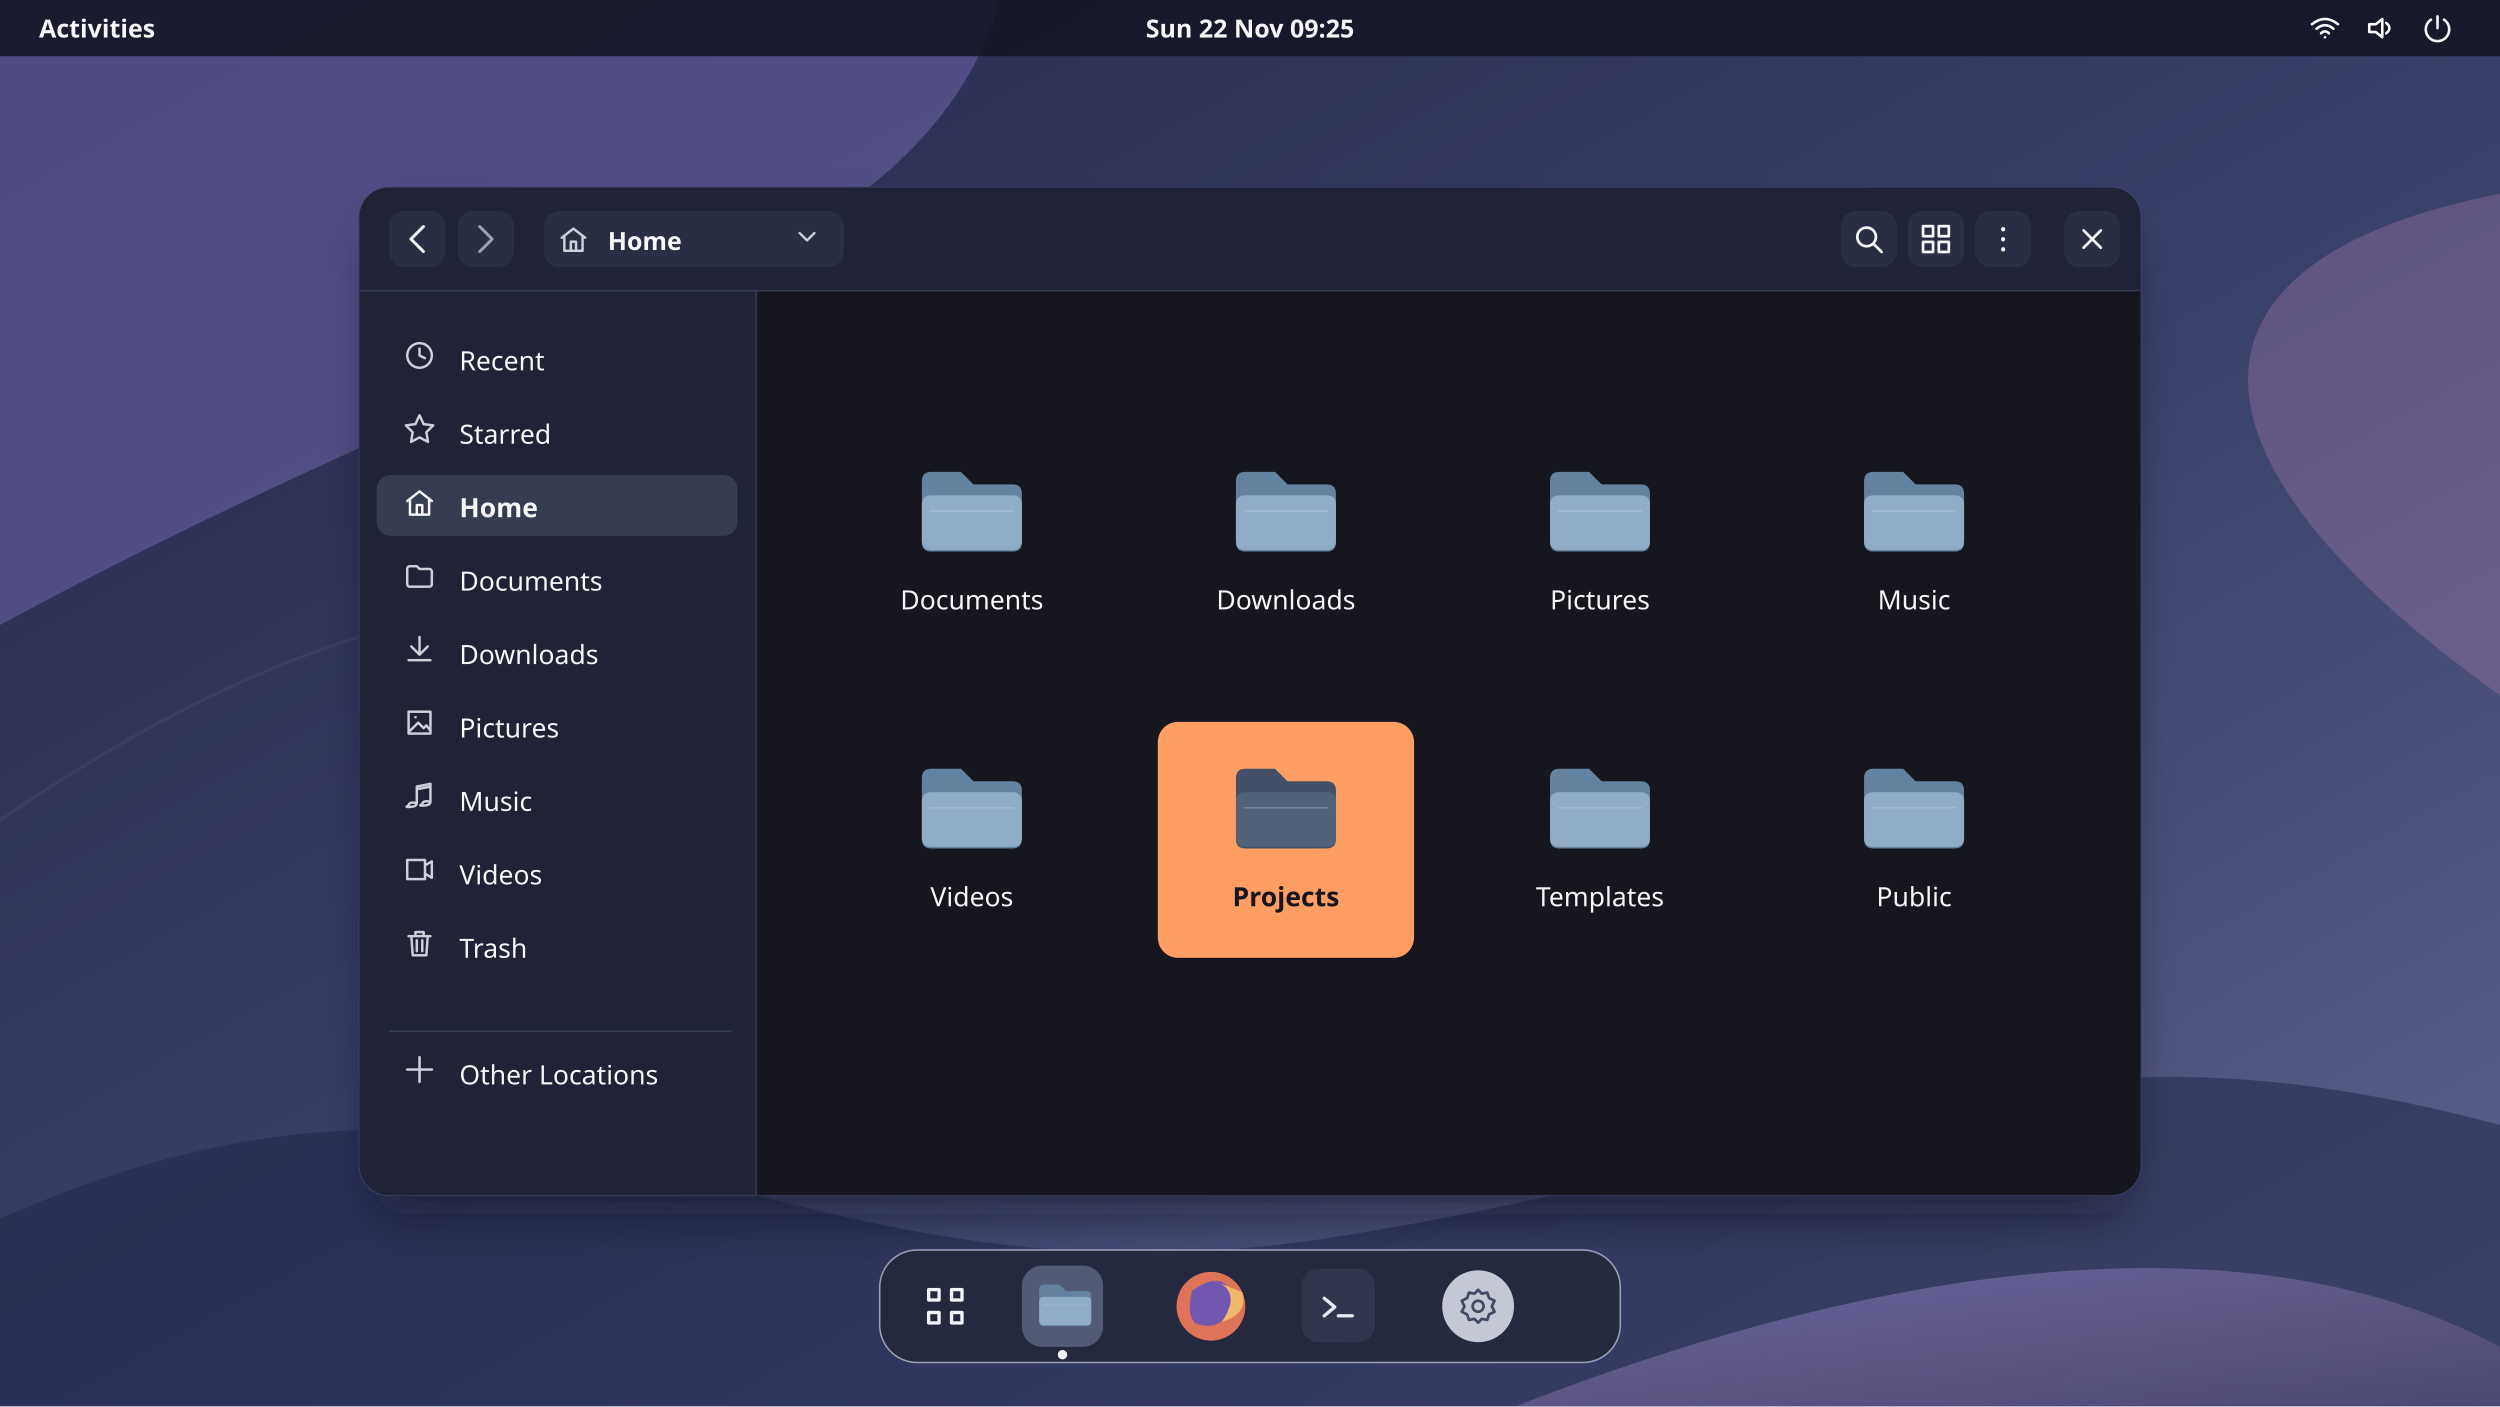
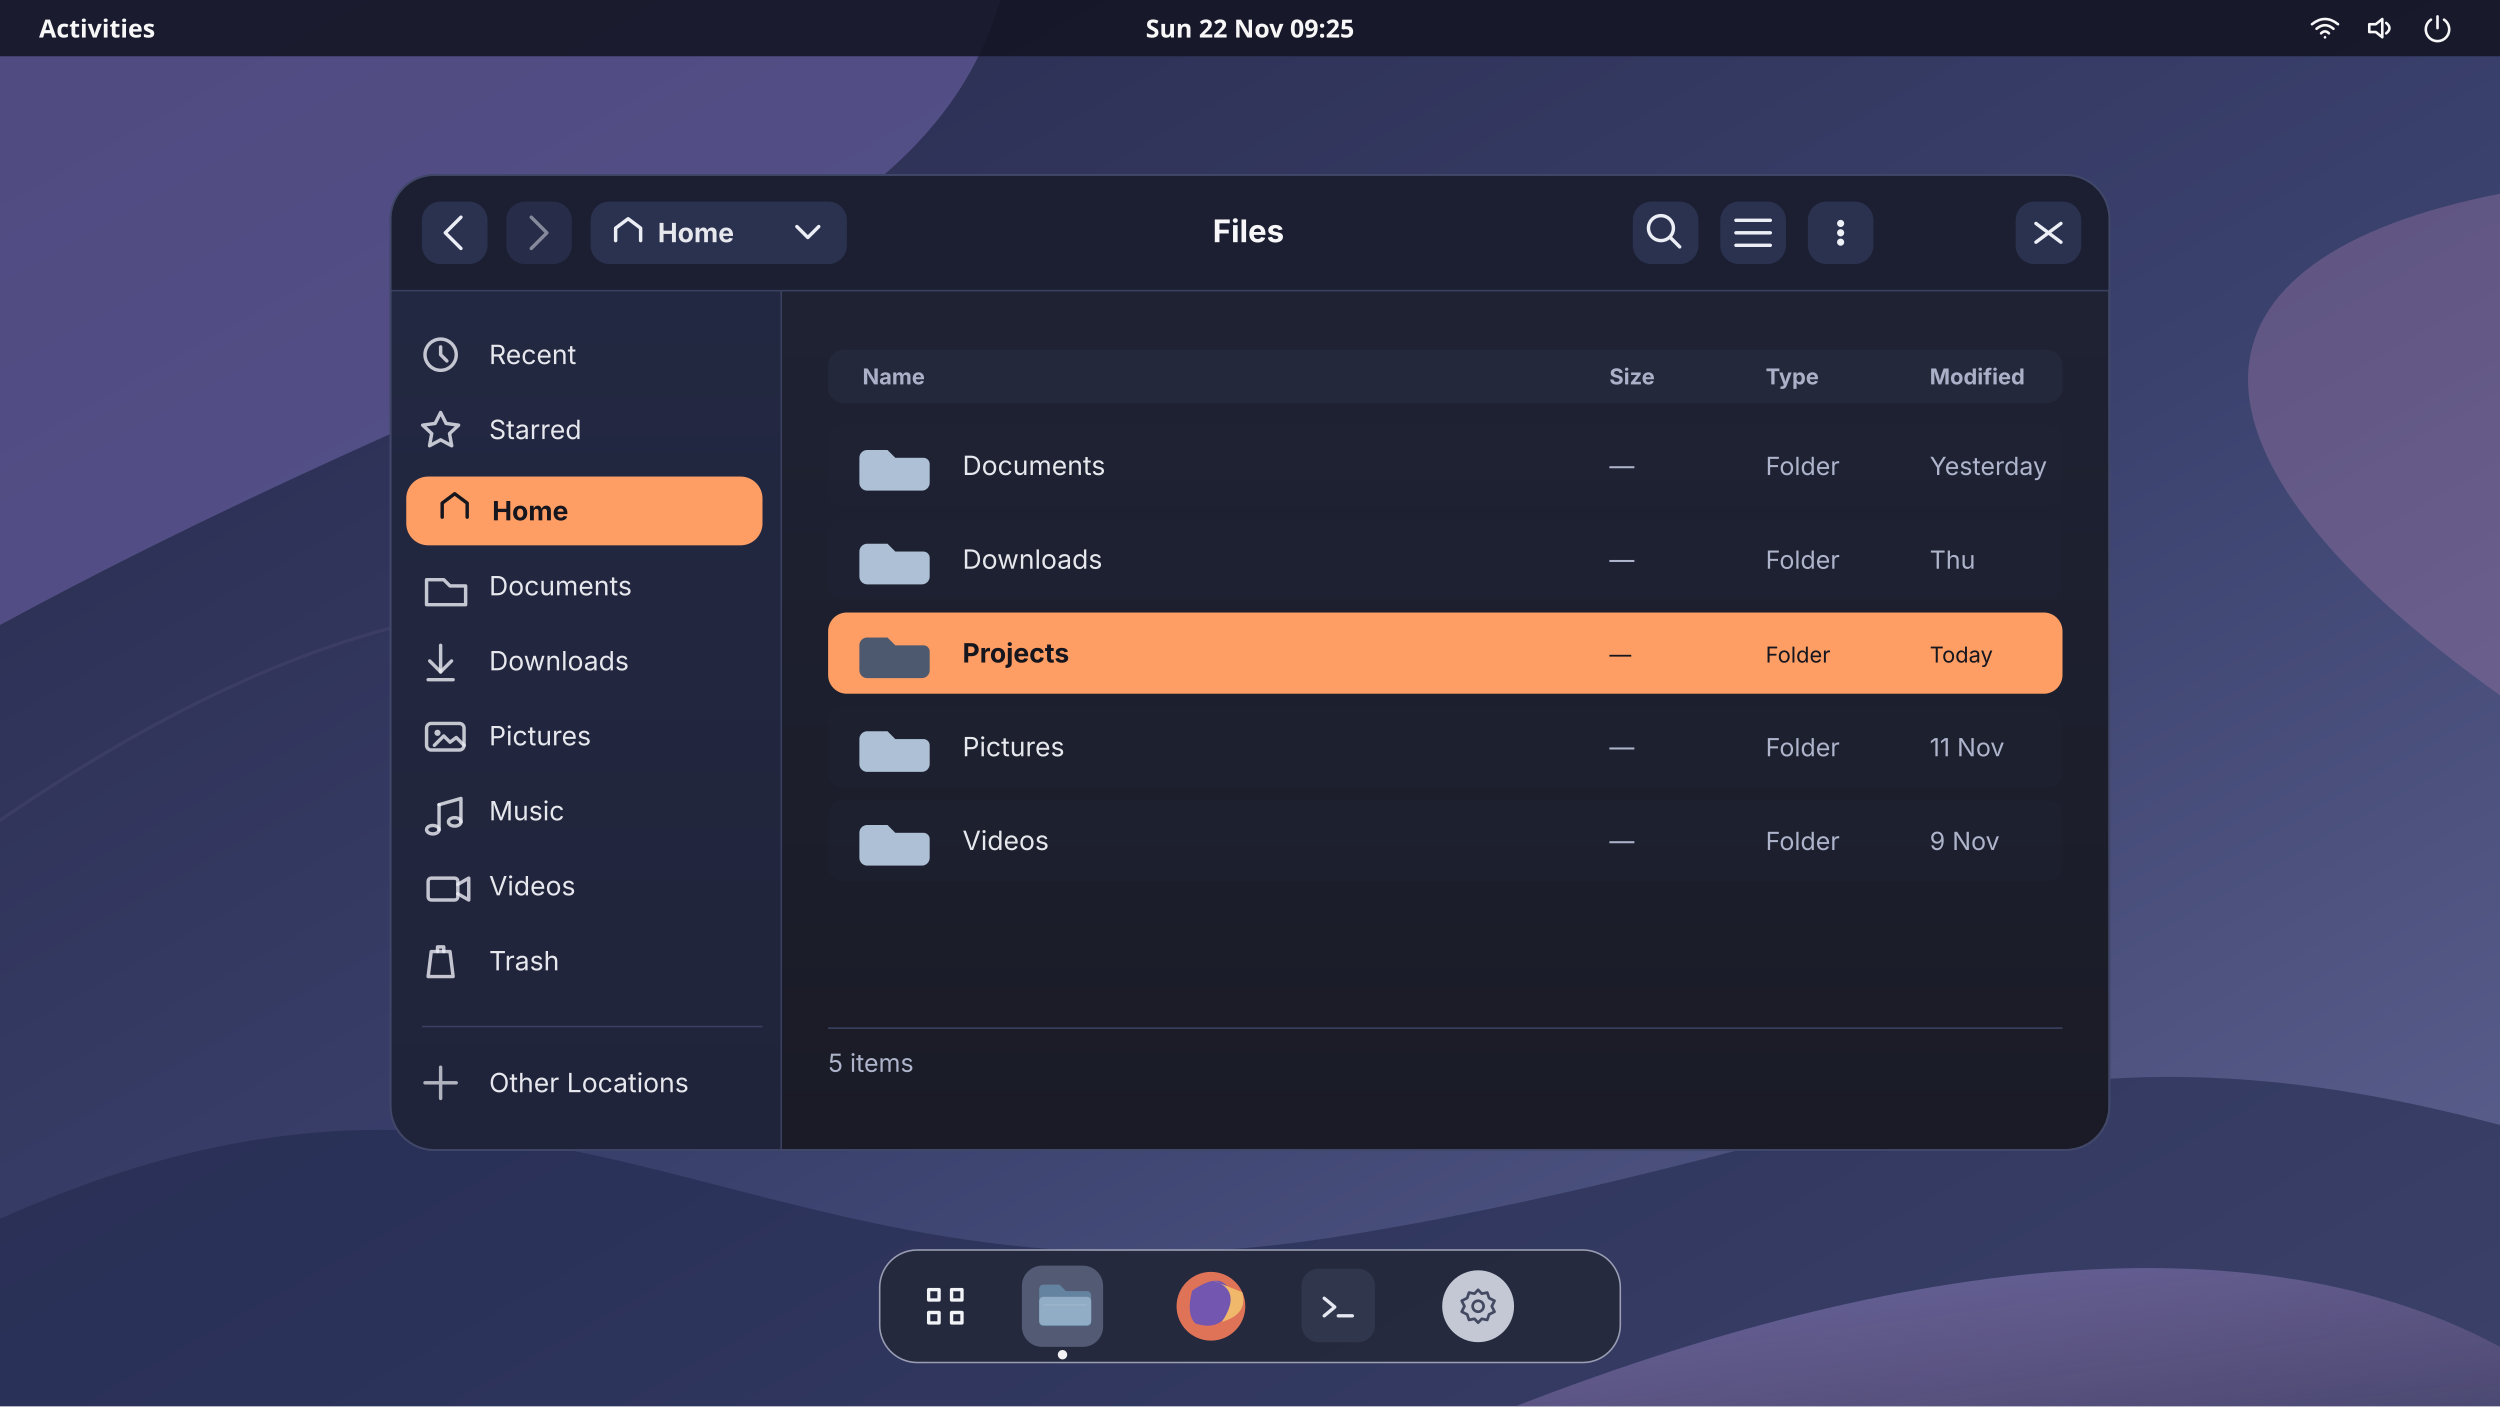
- <svg xmlns="http://www.w3.org/2000/svg" width="1600" height="900" viewBox="0 0 1600 900" role="img" aria-labelledby="title description">
-   <defs>
-     <linearGradient id="wall" x1="0" y1="0" x2="1" y2="1">
-       <stop offset="0" stop-color="#272849" />
-       <stop offset="0.56" stop-color="#3a416d" />
-       <stop offset="1" stop-color="#606391" />
-     </linearGradient>
-     <linearGradient id="sweep" x1="0" y1="0" x2="1" y2="1">
-       <stop offset="0" stop-color="#7774b6" stop-opacity="0.8" />
-       <stop offset="1" stop-color="#aa80b2" stop-opacity="0.15" />
-     </linearGradient>
-     <filter id="shadowBlur" x="-15%" y="-15%" width="130%" height="140%">
-       <feGaussianBlur stdDeviation="16" />
+ <svg xmlns="http://www.w3.org/2000/svg" width="1600" height="900" viewBox="0 0 1600 900" role="img" aria-labelledby="title description" version="1.1" id="svg72">
+   <defs id="defs5">
+     <linearGradient id="wall" x1="0" y1="0" x2="1200" y2="1200" gradientTransform="scale(1.333333,0.75)" gradientUnits="userSpaceOnUse">
+       <stop offset="0" stop-color="#272849" id="stop1" />
+       <stop offset="0.56" stop-color="#3a416d" id="stop2" />
+       <stop offset="1" stop-color="#606391" id="stop3" />
+     </linearGradient>
+     <linearGradient id="sweep" x1="363.432" y1="2166.053" x2="599.476" y2="2402.097" gradientTransform="scale(2.668997,0.3746726)" gradientUnits="userSpaceOnUse">
+       <stop offset="0" stop-color="#7774b6" stop-opacity="0.8" id="stop4" />
+       <stop offset="1" stop-color="#aa80b2" stop-opacity="0.15" id="stop5" />
+     </linearGradient>
+     <filter id="shadowBlur" x="-0.034" y="-0.061" width="1.068" height="1.121">
+       <feGaussianBlur stdDeviation="16" id="feGaussianBlur5" />
    </filter>
    <clipPath id="appClip">
-       <rect x="230" y="120" width="1140" height="645" rx="19" />
+       <rect x="230" y="120" width="1140" height="645" rx="19" id="rect5" />
+     </clipPath>
+     <linearGradient id="windowBg" x1="187.92" y1="147.846" x2="187.92" y2="977.587" gradientTransform="scale(1.327161,0.7534881)" gradientUnits="userSpaceOnUse">
+       <stop offset="0%" stop-color="#1f2335" id="stop8" />
+       <stop offset="100%" stop-color="#1a1b26" id="stop9" />
+     </linearGradient>
+     <linearGradient id="sidebarBg" x1="370.81" y1="125.401" x2="370.81" y2="496.211" gradientTransform="scale(0.6741999,1.48324)" gradientUnits="userSpaceOnUse">
+       <stop offset="0%" stop-color="#232842" id="stop10" />
+       <stop offset="100%" stop-color="#20243a" id="stop11" />
+     </linearGradient>
+     <clipPath id="files-window-clip">
+       <rect x="250" y="112" width="1100" height="624" rx="28" id="rect11" />
    </clipPath>
  </defs>
-   <g font-family="Cantarell, 'Noto Sans', sans-serif">
-     <rect x="0" y="0" width="1600" height="900" rx="0" fill="url(#wall)" />
-     <path d="M0 0 H640 C590 175 354 208 0 400 Z" fill="#655e9e" opacity="0.65" />
-     <path d="M1600 124 C1390 165 1380 288 1600 445 Z" fill="#9a76a6" opacity="0.4" />
-     <path d="M0 780 C360 620 480 855 865 790 C1200 735 1300 640 1600 720 V900 H0 Z" fill="#20284b" opacity="0.58" />
-     <path d="M970 900 C1240 795 1458 785 1600 862 V900 Z" fill="url(#sweep)" opacity="0.9" />
-     <path d="M0 525 C175 405 326 361 480 397" fill="none" stroke="#d9b4d2" stroke-width="2" stroke-linecap="round" stroke-linejoin="round" opacity="0.07" />
-     <rect x="0" y="0" width="1600" height="36" rx="0" fill="#131423" opacity="0.88" />
-     <text x="25" y="24" font-size="16" font-weight="600" fill="#f7f7f8">Activities</text>
-     <text x="800" y="24" font-size="16" font-weight="600" text-anchor="middle" fill="#f7f7f8">Sun 22 Nov  09:25</text>
-     <g transform="translate(1478,8) scale(0.83333)" fill="none" stroke="#f7f7f8" stroke-width="2" stroke-linecap="round" stroke-linejoin="round">
-       <path d="M2 9 Q12 1 22 9 M5.5 12.5 Q12 7 18.5 12.5 M9 16 Q12 13 15 16 M12 19 L12 19.1" />
-     </g>
-     <g transform="translate(1513,8) scale(0.83333)" fill="none" stroke="#f7f7f8" stroke-width="2" stroke-linecap="round" stroke-linejoin="round">
-       <path d="M4 9 H9 L14 5 V19 L9 15 H4 Z M17 8 Q22 12 17 16" />
-     </g>
-     <g transform="translate(1550,8) scale(0.83333)" fill="none" stroke="#f7f7f8" stroke-width="2" stroke-linecap="round" stroke-linejoin="round">
-       <path d="M12 3 V12 M7 5.5 A9 9 0 1 0 17 5.5" />
-     </g>
-     <rect x="239" y="143" width="1122" height="634" rx="21" fill="#070810" opacity="0.49" filter="url(#shadowBlur)" />
-     <rect x="230" y="120" width="1140" height="645" rx="19" fill="#16161e" stroke="#414868" stroke-width="1" />
-     <g clip-path="url(#appClip)">
-       <rect x="230" y="120" width="1140" height="66" rx="0" fill="#1f2335" />
-       <rect x="230" y="186" width="254" height="579" rx="0" fill="#1f2335" />
-       <rect x="484" y="186" width="886" height="579" rx="0" fill="#16161e" />
-       <path d="M230 186 L1370 186" fill="none" stroke="#343a52" stroke-width="1" opacity="1" />
-       <path d="M484 186 L484 765" fill="none" stroke="#343a52" stroke-width="1" opacity="1" />
-       <rect x="249" y="135" width="36" height="36" rx="10" fill="#292e42" />
-       <rect x="293" y="135" width="36" height="36" rx="10" fill="#292e42" />
-       <g transform="translate(255,141) scale(1)" fill="none" stroke="#f7f7f8" stroke-width="1.9" stroke-linecap="round" stroke-linejoin="round">
-         <path d="M16 4 L8 12 L16 20" />
-       </g>
-       <g transform="translate(299,141) scale(1)" fill="none" stroke="#9aa2b7" stroke-width="1.9" stroke-linecap="round" stroke-linejoin="round">
-         <path d="M8 4 L16 12 L8 20" />
-       </g>
-       <rect x="348" y="135" width="192" height="36" rx="10" fill="#292e42" />
-       <g transform="translate(357,143) scale(0.83333)" fill="none" stroke="#ced0d9" stroke-width="1.9" stroke-linecap="round" stroke-linejoin="round">
-         <path d="M3 11 L12 4 L21 11 M5 10 V21 H19 V10 M10 21 V14 H14 V21" />
-       </g>
-       <text x="389" y="160" font-size="16" font-weight="600" fill="#f7f7f8">Home</text>
-       <g transform="translate(507,142) scale(0.79167)" fill="none" stroke="#ced0d9" stroke-width="1.9" stroke-linecap="round" stroke-linejoin="round">
-         <path d="M6 9 L12 15 L18 9" />
-       </g>
-       <rect x="1178" y="135" width="36" height="36" rx="10" fill="#292e42" />
-       <rect x="1221" y="135" width="36" height="36" rx="10" fill="#292e42" />
-       <rect x="1264" y="135" width="36" height="36" rx="10" fill="#292e42" />
-       <rect x="1321" y="135" width="36" height="36" rx="10" fill="#292e42" />
-       <g transform="translate(1185,142) scale(0.91667)" fill="none" stroke="#f7f7f8" stroke-width="1.9" stroke-linecap="round" stroke-linejoin="round">
-         <path d="M10.5 4 A6.5 6.5 0 1 0 10.5 17 A6.5 6.5 0 1 0 10.5 4 M15.5 15.5 L21 21" />
-       </g>
-       <g transform="translate(1228,142) scale(0.91667)" fill="none" stroke="#f7f7f8" stroke-width="1.9" stroke-linecap="round" stroke-linejoin="round">
-         <path d="M3 3 H10 V10 H3 Z M14 3 H21 V10 H14 Z M3 14 H10 V21 H3 Z M14 14 H21 V21 H14 Z" />
-       </g>
-       <g transform="translate(1271,142) scale(0.91667)" fill="none" stroke="#f7f7f8" stroke-width="2.8" stroke-linecap="round" stroke-linejoin="round">
-         <path d="M12 5 V5.3 M12 12 V12.3 M12 19 V19.3" />
-       </g>
-       <g transform="translate(1328,142) scale(0.91667)" fill="none" stroke="#f7f7f8" stroke-width="1.9" stroke-linecap="round" stroke-linejoin="round">
-         <path d="M6 6 L18 18 M18 6 L6 18" />
-       </g>
-       <g transform="translate(258,217) scale(0.875)" fill="none" stroke="#ced0d9" stroke-width="1.8" stroke-linecap="round" stroke-linejoin="round">
-         <path d="M12 3 A9 9 0 1 0 12 21 A9 9 0 1 0 12 3 M12 7 V12 L16 14" />
-       </g>
-       <text x="294" y="237" font-size="17" font-weight="400" fill="#f7f7f8">Recent</text>
-       <g transform="translate(258,264) scale(0.875)" fill="none" stroke="#ced0d9" stroke-width="1.8" stroke-linecap="round" stroke-linejoin="round">
-         <path d="M12 2 L15 8.5 L22 9.4 L17 14.4 L18.2 21.5 L12 18.2 L5.8 21.5 L7 14.4 L2 9.4 L9 8.5 Z" />
-       </g>
-       <text x="294" y="284" font-size="17" font-weight="400" fill="#f7f7f8">Starred</text>
-       <rect x="241" y="304" width="231" height="39" rx="9" fill="#363d51" />
-       <g transform="translate(258,311) scale(0.875)" fill="none" stroke="#f7f7f8" stroke-width="1.8" stroke-linecap="round" stroke-linejoin="round">
-         <path d="M3 11 L12 4 L21 11 M5 10 V21 H19 V10 M10 21 V14 H14 V21" />
-       </g>
-       <text x="294" y="331" font-size="17" font-weight="600" fill="#f7f7f8">Home</text>
-       <g transform="translate(258,358) scale(0.875)" fill="none" stroke="#ced0d9" stroke-width="1.8" stroke-linecap="round" stroke-linejoin="round">
-         <path d="M3 7 Q3 5 5 5 H10 L12 7 H19 Q21 7 21 9 V18 Q21 20 19 20 H5 Q3 20 3 18 Z" />
-       </g>
-       <text x="294" y="378" font-size="17" font-weight="400" fill="#f7f7f8">Documents</text>
-       <g transform="translate(258,405) scale(0.875)" fill="none" stroke="#ced0d9" stroke-width="1.8" stroke-linecap="round" stroke-linejoin="round">
-         <path d="M12 3 V16 M6 10 L12 16 L18 10 M4 20 H20" />
-       </g>
-       <text x="294" y="425" font-size="17" font-weight="400" fill="#f7f7f8">Downloads</text>
-       <g transform="translate(258,452) scale(0.875)" fill="none" stroke="#ced0d9" stroke-width="1.8" stroke-linecap="round" stroke-linejoin="round">
-         <path d="M4 4 H20 V20 H4 Z M9 8 H9.1 M5 18 L11 12 L15 16 L17 14 L20 18" />
-       </g>
-       <text x="294" y="472" font-size="17" font-weight="400" fill="#f7f7f8">Pictures</text>
-       <g transform="translate(258,499) scale(0.875)" fill="none" stroke="#ced0d9" stroke-width="1.8" stroke-linecap="round" stroke-linejoin="round">
-         <path d="M10 17 V5 L20 3 V16 M10 7 L20 5 M4 19 Q4 16 10 17 Q10 20 4 20 Q1 20 4 19 M14 18 Q14 15 20 16 Q20 19 14 19 Q11 19 14 18" />
-       </g>
-       <text x="294" y="519" font-size="17" font-weight="400" fill="#f7f7f8">Music</text>
-       <g transform="translate(258,546) scale(0.875)" fill="none" stroke="#ced0d9" stroke-width="1.8" stroke-linecap="round" stroke-linejoin="round">
-         <path d="M3 5 H16 V19 H3 Z M16 9 L21 6 V18 L16 15" />
-       </g>
-       <text x="294" y="566" font-size="17" font-weight="400" fill="#f7f7f8">Videos</text>
-       <g transform="translate(258,593) scale(0.875)" fill="none" stroke="#ced0d9" stroke-width="1.8" stroke-linecap="round" stroke-linejoin="round">
-         <path d="M4 7 H20 M9 7 V4 H15 V7 M6 7 L7 21 H17 L18 7 M10 10 V18 M14 10 V18" />
-       </g>
-       <text x="294" y="613" font-size="17" font-weight="400" fill="#f7f7f8">Trash</text>
-       <path d="M249 660 L468 660" fill="none" stroke="#41465f" stroke-width="1" opacity="0.7" />
-       <g transform="translate(258,674) scale(0.875)" fill="none" stroke="#ced0d9" stroke-width="1.9" stroke-linecap="round" stroke-linejoin="round">
-         <path d="M12 3 V21 M3 12 H21" />
-       </g>
-       <text x="294" y="694" font-size="17" font-weight="400" fill="#f7f7f8">Other Locations</text>
-       <path d="M590 308 Q590 302 596 302 H615 L623 310 H648 Q654 310 654 316 V347 Q654 353 648 353 H596 Q590 353 590 347 Z" fill="#6483a0" />
-       <path d="M590 323 Q590 317 596 317 H648 Q654 317 654 323 V346 Q654 352 648 352 H596 Q590 352 590 346 Z" fill="#91acc5" />
-       <path d="M595 327 L649 327" fill="none" stroke="#dde4ed" stroke-width="1" opacity="0.25" />
-       <text x="622" y="390" font-size="17" font-weight="400" text-anchor="middle" fill="#f7f7f8">Documents</text>
-       <path d="M791 308 Q791 302 797 302 H816 L824 310 H849 Q855 310 855 316 V347 Q855 353 849 353 H797 Q791 353 791 347 Z" fill="#6483a0" />
-       <path d="M791 323 Q791 317 797 317 H849 Q855 317 855 323 V346 Q855 352 849 352 H797 Q791 352 791 346 Z" fill="#91acc5" />
-       <path d="M796 327 L850 327" fill="none" stroke="#dde4ed" stroke-width="1" opacity="0.25" />
-       <text x="823" y="390" font-size="17" font-weight="400" text-anchor="middle" fill="#f7f7f8">Downloads</text>
-       <path d="M992 308 Q992 302 998 302 H1017 L1025 310 H1050 Q1056 310 1056 316 V347 Q1056 353 1050 353 H998 Q992 353 992 347 Z" fill="#6483a0" />
-       <path d="M992 323 Q992 317 998 317 H1050 Q1056 317 1056 323 V346 Q1056 352 1050 352 H998 Q992 352 992 346 Z" fill="#91acc5" />
-       <path d="M997 327 L1051 327" fill="none" stroke="#dde4ed" stroke-width="1" opacity="0.25" />
-       <text x="1024" y="390" font-size="17" font-weight="400" text-anchor="middle" fill="#f7f7f8">Pictures</text>
-       <path d="M1193 308 Q1193 302 1199 302 H1218 L1226 310 H1251 Q1257 310 1257 316 V347 Q1257 353 1251 353 H1199 Q1193 353 1193 347 Z" fill="#6483a0" />
-       <path d="M1193 323 Q1193 317 1199 317 H1251 Q1257 317 1257 323 V346 Q1257 352 1251 352 H1199 Q1193 352 1193 346 Z" fill="#91acc5" />
-       <path d="M1198 327 L1252 327" fill="none" stroke="#dde4ed" stroke-width="1" opacity="0.25" />
-       <text x="1225" y="390" font-size="17" font-weight="400" text-anchor="middle" fill="#f7f7f8">Music</text>
-       <path d="M590 498 Q590 492 596 492 H615 L623 500 H648 Q654 500 654 506 V537 Q654 543 648 543 H596 Q590 543 590 537 Z" fill="#6483a0" />
-       <path d="M590 513 Q590 507 596 507 H648 Q654 507 654 513 V536 Q654 542 648 542 H596 Q590 542 590 536 Z" fill="#91acc5" />
-       <path d="M595 517 L649 517" fill="none" stroke="#dde4ed" stroke-width="1" opacity="0.25" />
-       <text x="622" y="580" font-size="17" font-weight="400" text-anchor="middle" fill="#f7f7f8">Videos</text>
-       <rect x="741" y="462" width="164" height="151" rx="13" fill="#ff9e64" />
-       <path d="M791 498 Q791 492 797 492 H816 L824 500 H849 Q855 500 855 506 V537 Q855 543 849 543 H797 Q791 543 791 537 Z" fill="#445068" />
-       <path d="M791 513 Q791 507 797 507 H849 Q855 507 855 513 V536 Q855 542 849 542 H797 Q791 542 791 536 Z" fill="#52617a" />
-       <path d="M796 517 L850 517" fill="none" stroke="#dde4ed" stroke-width="1" opacity="0.25" />
-       <text x="823" y="580" font-size="17" font-weight="600" text-anchor="middle" fill="#16161e">Projects</text>
-       <path d="M992 498 Q992 492 998 492 H1017 L1025 500 H1050 Q1056 500 1056 506 V537 Q1056 543 1050 543 H998 Q992 543 992 537 Z" fill="#6483a0" />
-       <path d="M992 513 Q992 507 998 507 H1050 Q1056 507 1056 513 V536 Q1056 542 1050 542 H998 Q992 542 992 536 Z" fill="#91acc5" />
-       <path d="M997 517 L1051 517" fill="none" stroke="#dde4ed" stroke-width="1" opacity="0.25" />
-       <text x="1024" y="580" font-size="17" font-weight="400" text-anchor="middle" fill="#f7f7f8">Templates</text>
-       <path d="M1193 498 Q1193 492 1199 492 H1218 L1226 500 H1251 Q1257 500 1257 506 V537 Q1257 543 1251 543 H1199 Q1193 543 1193 537 Z" fill="#6483a0" />
-       <path d="M1193 513 Q1193 507 1199 507 H1251 Q1257 507 1257 513 V536 Q1257 542 1251 542 H1199 Q1193 542 1193 536 Z" fill="#91acc5" />
-       <path d="M1198 517 L1252 517" fill="none" stroke="#dde4ed" stroke-width="1" opacity="0.25" />
-       <text x="1225" y="580" font-size="17" font-weight="400" text-anchor="middle" fill="#f7f7f8">Public</text>
-     </g>
-     <rect x="563" y="800" width="474" height="72" rx="24" fill="#24283b" stroke="#a6a9bc" stroke-width="1" opacity="0.9" />
-     <g transform="translate(589,820) scale(1.33333)" fill="none" stroke="#f2f3f7" stroke-width="1.6" stroke-linecap="round" stroke-linejoin="round">
-       <path d="M4 4 H9 V9 H4 Z M15 4 H20 V9 H15 Z M4 15 H9 V20 H4 Z M15 15 H20 V20 H15 Z" />
-     </g>
-     <rect x="654" y="810" width="52" height="52" rx="13" fill="#535a74" />
-     <g transform="translate(663,818) scale(0.52)">
-       <path d="M4 14 Q4 8 10 8 H29 L37 16 H62 Q68 16 68 22 V53 Q68 59 62 59 H10 Q4 59 4 53 Z" fill="#6483a0" />
-       <path d="M4 29 Q4 23 10 23 H62 Q68 23 68 29 V52 Q68 58 62 58 H10 Q4 58 4 52 Z" fill="#91acc5" />
-       <path d="M9 33 L63 33" fill="none" stroke="#dde4ed" stroke-width="1" opacity="0.25" />
-     </g>
-     <circle cx="680" cy="867" r="3" fill="#f2f2f4" />
-     <circle cx="775" cy="836" r="22" fill="#df7357" />
-     <path d="M763 826 Q786 810 789 834 Q783 853 765 847 Q759 841 763 826 Z" fill="#7256b0" />
-     <path d="M775 819 Q796 825 782 846 Q799 841 795 827 Z" fill="#f0b86a" />
-     <rect x="833" y="812" width="47" height="47" rx="11" fill="#30374d" />
-     <g transform="translate(843,823) scale(1.125)" fill="none" stroke="#e7e9f2" stroke-width="1.9" stroke-linecap="round" stroke-linejoin="round">
-       <path d="M4 7 L10 12 L4 17 M12 17 H20" />
-     </g>
-     <circle cx="946" cy="836" r="23" fill="#c4c8d5" />
-     <g transform="translate(932,822) scale(1.16667)" fill="none" stroke="#424961" stroke-width="1.5" stroke-linecap="round" stroke-linejoin="round">
-       <path d="M12 3 L14 5.1 L17 4.5 L18 7.5 L21 9 L19.5 12 L21 15 L18 16.5 L17 19.5 L14 18.9 L12 21 L10 18.9 L7 19.5 L6 16.5 L3 15 L4.5 12 L3 9 L6 7.5 L7 4.5 L10 5.1 Z M12 9 A3 3 0 1 0 12 15 A3 3 0 1 0 12 9" />
-     </g>
+   <rect x="0" y="0" width="1600" height="900" rx="0" fill="url(#wall)" id="rect6" style="font-family:Cantarell, 'Noto Sans', sans-serif;fill:url(#wall)" />
+   <path d="M 0,0 H 640 C 590,175 354,208 0,400 Z" fill="#655e9e" opacity="0.65" id="path6" style="font-family:Cantarell, 'Noto Sans', sans-serif" />
+   <path d="m 1600,124 c -210,41 -220,164 0,321 z" fill="#9a76a6" opacity="0.4" id="path7" style="font-family:Cantarell, 'Noto Sans', sans-serif" />
+   <path d="m 0,780 c 360,-160 480,75 865,10 335,-55 435,-150 735,-70 V 900 H 0 Z" fill="#20284b" opacity="0.58" id="path8" style="font-family:Cantarell, 'Noto Sans', sans-serif" />
+   <path d="m 970,900 c 270,-105 488,-115 630,-38 v 38 z" fill="url(#sweep)" opacity="0.9" id="path9" style="font-family:Cantarell, 'Noto Sans', sans-serif;fill:url(#sweep)" />
+   <path d="M 0,525 C 175,405 326,361 480,397" fill="none" stroke="#d9b4d2" stroke-width="2" stroke-linecap="round" stroke-linejoin="round" opacity="0.07" id="path10" style="font-family:Cantarell, 'Noto Sans', sans-serif" />
+   <rect x="0" y="0" width="1600" height="36" rx="0" fill="#131423" opacity="0.88" id="rect10" style="font-family:Cantarell, 'Noto Sans', sans-serif" />
+   <text x="25" y="24" font-size="16px" font-weight="600" fill="#f7f7f8" id="text10" style="font-family:Cantarell, 'Noto Sans', sans-serif">Activities</text>
+   <text x="800" y="24" font-size="16px" font-weight="600" text-anchor="middle" fill="#f7f7f8" id="text11" style="font-family:Cantarell, 'Noto Sans', sans-serif">Sun 22 Nov 09:25</text>
+   <g transform="matrix(0.83333,0,0,0.83333,1478,8)" fill="none" stroke="#f7f7f8" stroke-width="2" stroke-linecap="round" stroke-linejoin="round" id="g11" style="font-family:Cantarell, 'Noto Sans', sans-serif">
+     <path d="M 2,9 Q 12,1 22,9 M 5.5,12.5 q 6.5,-5.5 13,0 M 9,16 q 3,-3 6,0 m -3,3 v 0.1" id="path11" />
+   </g>
+   <g transform="matrix(0.83333,0,0,0.83333,1513,8)" fill="none" stroke="#f7f7f8" stroke-width="2" stroke-linecap="round" stroke-linejoin="round" id="g12" style="font-family:Cantarell, 'Noto Sans', sans-serif">
+     <path d="M 4,9 H 9 L 14,5 V 19 L 9,15 H 4 Z M 17,8 q 5,4 0,8" id="path12" />
+   </g>
+   <g transform="matrix(0.83333,0,0,0.83333,1550,8)" fill="none" stroke="#f7f7f8" stroke-width="2" stroke-linecap="round" stroke-linejoin="round" id="g13" style="font-family:Cantarell, 'Noto Sans', sans-serif">
+     <path d="m 12,3 v 9 M 7,5.5 a 9,9 0 1 0 10,0" id="path13" />
+   </g>
+   <rect x="563" y="800" width="474" height="72" rx="24" fill="#24283b" stroke="#a6a9bc" stroke-width="1" opacity="0.9" id="rect63" style="font-family:Cantarell, 'Noto Sans', sans-serif" />
+   <g transform="matrix(1.33333,0,0,1.33333,589,820)" fill="none" stroke="#f2f3f7" stroke-width="1.6" stroke-linecap="round" stroke-linejoin="round" id="g64" style="font-family:Cantarell, 'Noto Sans', sans-serif">
+     <path d="M 4,4 H 9 V 9 H 4 Z m 11,0 h 5 V 9 H 15 Z M 4,15 h 5 v 5 H 4 Z m 11,0 h 5 v 5 h -5 z" id="path64" />
+   </g>
+   <rect x="654" y="810" width="52" height="52" rx="13" fill="#535a74" id="rect64" style="font-family:Cantarell, 'Noto Sans', sans-serif" />
+   <g transform="matrix(0.52,0,0,0.52,663,818)" id="g67" style="font-family:Cantarell, 'Noto Sans', sans-serif">
+     <path d="M 4,14 Q 4,8 10,8 h 19 l 8,8 h 25 q 6,0 6,6 v 31 q 0,6 -6,6 H 10 Q 4,59 4,53 Z" fill="#6483a0" id="path65" />
+     <path d="m 4,29 q 0,-6 6,-6 h 52 q 6,0 6,6 v 23 q 0,6 -6,6 H 10 Q 4,58 4,52 Z" fill="#91acc5" id="path66" />
+     <path d="M 9,33 H 63" fill="none" stroke="#dde4ed" stroke-width="1" opacity="0.25" id="path67" />
+   </g>
+   <circle cx="680" cy="867" r="3" fill="#f2f2f4" id="circle67" style="font-family:Cantarell, 'Noto Sans', sans-serif" />
+   <circle cx="775" cy="836" r="22" fill="#df7357" id="circle68" style="font-family:Cantarell, 'Noto Sans', sans-serif" />
+   <path d="m 763,826 q 23,-16 26,8 -6,19 -24,13 -6,-6 -2,-21 z" fill="#7256b0" id="path68" style="font-family:Cantarell, 'Noto Sans', sans-serif" />
+   <path d="m 775,819 q 21,6 7,27 17,-5 13,-19 z" fill="#f0b86a" id="path69" style="font-family:Cantarell, 'Noto Sans', sans-serif" />
+   <rect x="833" y="812" width="47" height="47" rx="11" fill="#30374d" id="rect69" style="font-family:Cantarell, 'Noto Sans', sans-serif" />
+   <g transform="matrix(1.125,0,0,1.125,843,823)" fill="none" stroke="#e7e9f2" stroke-width="1.9" stroke-linecap="round" stroke-linejoin="round" id="g70" style="font-family:Cantarell, 'Noto Sans', sans-serif">
+     <path d="m 4,7 6,5 -6,5 m 8,0 h 8" id="path70" />
+   </g>
+   <circle cx="946" cy="836" r="23" fill="#c4c8d5" id="circle70" style="font-family:Cantarell, 'Noto Sans', sans-serif" />
+   <g transform="matrix(1.16667,0,0,1.16667,932,822)" fill="none" stroke="#424961" stroke-width="1.5" stroke-linecap="round" stroke-linejoin="round" id="g71" style="font-family:Cantarell, 'Noto Sans', sans-serif">
+     <path d="m 12,3 2,2.1 3,-0.6 1,3 3,1.5 -1.5,3 1.5,3 -3,1.5 -1,3 L 14,18.9 12,21 10,18.9 7,19.5 6,16.5 3,15 4.5,12 3,9 6,7.5 l 1,-3 3,0.6 z m 0,6 a 3,3 0 1 0 0,6 3,3 0 1 0 0,-6" id="path71" />
+   </g>
+   <g class="ui" id="g74" style="font-family:Inter, Cantarell, 'Noto Sans', system-ui, sans-serif">
+     <rect x="250" y="112" width="1100" height="624" rx="28" fill="url(#windowBg)" stroke="#404768" stroke-width="1.2" id="rect22-6" style="fill:url(#windowBg)" />
+     <rect x="250" y="112" width="1100" height="74" rx="28" fill="#1b1f31" id="rect23-3" />
+     <rect x="250" y="140" width="1100" height="46" fill="#1b1f31" id="rect24-2" />
+     <rect x="250" y="186" width="250" height="550" fill="url(#sidebarBg)" clip-path="url(#files-window-clip)" id="rect25-0" style="fill:url(#sidebarBg)" />
+     <line x1="250" y1="186" x2="1350" y2="186" class="divider" id="line25" style="stroke:#3a4160;stroke-width:1" />
+     <line x1="500" y1="186" x2="500" y2="736" class="divider" id="line26" style="stroke:#3a4160;stroke-width:1" />
+     <g transform="translate(270,129)" id="g29-6">
+       <rect x="0" y="0" width="42" height="40" rx="12" fill="#2b3250" id="rect26" />
+       <path class="icon" d="M 25,10 15,20 25,30" id="path26-1" style="fill:none;stroke:#eceef5;stroke-width:2.2;stroke-linecap:round;stroke-linejoin:round" />
+       <rect x="54" y="0" width="42" height="40" rx="12" fill="#2b3250" opacity="0.72" id="rect27" />
+       <path class="icon" d="M 70,10 80,20 70,30" opacity="0.48" id="path27-5" style="fill:none;stroke:#eceef5;stroke-width:2.2;stroke-linecap:round;stroke-linejoin:round" />
+       <rect x="108" y="0" width="164" height="40" rx="12" fill="#2b3250" id="rect28" />
+       <path class="icon" d="m 124,25 v -8 l 8,-6 8,6 v 8" id="path28-5" style="fill:none;stroke:#eceef5;stroke-width:2.2;stroke-linecap:round;stroke-linejoin:round" />
+       <text x="151" y="26" class="text" font-weight="700" id="text28" style="font-size:17px;fill:#e7e8ed">Home</text>
+       <path class="icon" d="m 240,16 7,7 7,-7" id="path29-4" style="fill:none;stroke:#eceef5;stroke-width:2.2;stroke-linecap:round;stroke-linejoin:round" />
+     </g>
+     <text x="799" y="155" class="title" text-anchor="middle" id="text29-7" style="font-weight:700;font-size:20px;fill:#f7f7f9">Files</text>
+     <g transform="translate(1045,129)" id="g33-6">
+       <rect x="0" y="0" width="42" height="40" rx="12" fill="#2b3250" id="rect29" />
+       <circle cx="18" cy="17" r="8" class="icon" id="circle29" style="fill:none;stroke:#eceef5;stroke-width:2.2;stroke-linecap:round;stroke-linejoin:round" />
+       <path class="icon" d="m 24,23 6,6" id="path30-5" style="fill:none;stroke:#eceef5;stroke-width:2.2;stroke-linecap:round;stroke-linejoin:round" />
+       <rect x="56" y="0" width="42" height="40" rx="12" fill="#2b3250" id="rect30-6" />
+       <path class="icon" d="M 66,12 H 88 M 66,20 H 88 M 66,28 H 88" id="path31-9" style="fill:none;stroke:#eceef5;stroke-width:2.2;stroke-linecap:round;stroke-linejoin:round" />
+       <rect x="112" y="0" width="42" height="40" rx="12" fill="#2b3250" id="rect31" />
+       <circle cx="133" cy="14" r="2.3" fill="#eef1f7" id="circle31" />
+       <circle cx="133" cy="20" r="2.3" fill="#eef1f7" id="circle32" />
+       <circle cx="133" cy="26" r="2.3" fill="#eef1f7" id="circle33" />
+       <rect x="245" y="0" width="42" height="40" rx="12" fill="#2b3250" id="rect33" />
+       <path class="icon" d="m 258,14 16,12 m 0,-12 -16,12" id="path33-3" style="fill:none;stroke:#eceef5;stroke-width:2.2;stroke-linecap:round;stroke-linejoin:round" />
+     </g>
+     <g transform="translate(270,215)" id="g48">
+       <g id="g34-7">
+         <circle cx="12" cy="12" r="10" class="icon" opacity="0.8" id="circle34" style="fill:none;stroke:#eceef5;stroke-width:2.2;stroke-linecap:round;stroke-linejoin:round" />
+         <path class="icon" d="m 12,7 v 5 l 4,4" opacity="0.8" id="path34-4" style="fill:none;stroke:#eceef5;stroke-width:2.2;stroke-linecap:round;stroke-linejoin:round" />
+         <text x="43" y="18" class="text" id="text34-5" style="font-size:17px;fill:#e7e8ed">Recent</text>
+       </g>
+       <g transform="translate(0,48)" id="g35-2">
+         <path class="icon" d="m 12,1 3.5,7 8,1.1 -5.8,5.4 1.4,7.8 L 12,18.5 4.9,22.3 6.3,14.5 0.5,9.1 8.5,8 Z" opacity="0.8" id="path35-5" style="fill:none;stroke:#eceef5;stroke-width:2.2;stroke-linecap:round;stroke-linejoin:round" />
+         <text x="43" y="18" class="text" id="text35-4" style="font-size:17px;fill:#e7e8ed">Starred</text>
+       </g>
+       <g transform="translate(-10,90)" id="g36-7">
+         <rect x="0" y="0" width="228" height="44" rx="14" fill="#ff9e64" id="rect35" />
+         <path d="m 23,26 v -9 l 8,-6 8,6 v 9" fill="none" stroke="#16161e" stroke-width="2.2" stroke-linecap="round" stroke-linejoin="round" id="path36-4" />
+         <text x="55" y="28" class="text darkText" font-weight="700" id="text36-4" style="font-size:17px;fill:#16161e">Home</text>
+       </g>
+       <g transform="translate(0,148)" id="g37-3">
+         <path class="icon" d="m 3,8 h 11 l 4,4 H 28 V 24 H 3 Z" opacity="0.8" id="path37-0" style="fill:none;stroke:#eceef5;stroke-width:2.2;stroke-linecap:round;stroke-linejoin:round" />
+         <text x="43" y="18" class="text" id="text37-7" style="font-size:17px;fill:#e7e8ed">Documents</text>
+       </g>
+       <g transform="translate(0,196)" id="g40">
+         <path class="icon" d="M 12,2 V 19" opacity="0.8" id="path38-8" style="fill:none;stroke:#eceef5;stroke-width:2.2;stroke-linecap:round;stroke-linejoin:round" />
+         <path class="icon" d="m 5,12 7,7 7,-7" opacity="0.8" id="path39-6" style="fill:none;stroke:#eceef5;stroke-width:2.2;stroke-linecap:round;stroke-linejoin:round" />
+         <path class="icon" d="M 4,24 H 20" opacity="0.8" id="path40-8" style="fill:none;stroke:#eceef5;stroke-width:2.2;stroke-linecap:round;stroke-linejoin:round" />
+         <text x="43" y="18" class="text" id="text40" style="font-size:17px;fill:#e7e8ed">Downloads</text>
+       </g>
+       <g transform="translate(0,244)" id="g41">
+         <rect x="3" y="4" width="24" height="17" rx="3" fill="none" stroke="#eceef5" stroke-width="2.2" opacity="0.8" id="rect40" />
+         <circle cx="10" cy="10" r="2" fill="#eceef5" opacity="0.8" id="circle40" />
+         <path class="icon" d="m 8,18 6,-6 4,4 4,-3 5,5" opacity="0.8" id="path41-8" style="fill:none;stroke:#eceef5;stroke-width:2.2;stroke-linecap:round;stroke-linejoin:round" />
+         <text x="43" y="18" class="text" id="text41" style="font-size:17px;fill:#e7e8ed">Pictures</text>
+       </g>
+       <g transform="translate(0,292)" id="g44">
+         <path class="icon" d="M 11,8 25,4 v 15" opacity="0.8" id="path42-4" style="fill:none;stroke:#eceef5;stroke-width:2.2;stroke-linecap:round;stroke-linejoin:round" />
+         <path class="icon" d="M 11,8 V 24" opacity="0.8" id="path43-3" style="fill:none;stroke:#eceef5;stroke-width:2.2;stroke-linecap:round;stroke-linejoin:round" />
+         <ellipse cx="7" cy="24" rx="4" ry="2.7" class="icon" opacity="0.8" id="ellipse43" style="fill:none;stroke:#eceef5;stroke-width:2.2;stroke-linecap:round;stroke-linejoin:round" />
+         <ellipse cx="21" cy="19" rx="4" ry="2.7" class="icon" opacity="0.8" id="ellipse44" style="fill:none;stroke:#eceef5;stroke-width:2.2;stroke-linecap:round;stroke-linejoin:round" />
+         <text x="43" y="18" class="text" id="text44" style="font-size:17px;fill:#e7e8ed">Music</text>
+       </g>
+       <g transform="translate(0,340)" id="g45">
+         <rect x="4" y="7" width="19" height="14" rx="2" fill="none" stroke="#eceef5" stroke-width="2.2" opacity="0.8" id="rect44" />
+         <path class="icon" d="M 23,11 30,7 V 21 L 23,17" opacity="0.8" id="path44-1" style="fill:none;stroke:#eceef5;stroke-width:2.2;stroke-linecap:round;stroke-linejoin:round" />
+         <text x="43" y="18" class="text" id="text45-4" style="font-size:17px;fill:#e7e8ed">Videos</text>
+       </g>
+       <g transform="translate(0,388)" id="g46">
+         <path class="icon" d="m 6,6 h 12 l 2,16 H 4 Z" opacity="0.8" id="path45-9" style="fill:none;stroke:#eceef5;stroke-width:2.2;stroke-linecap:round;stroke-linejoin:round" />
+         <path class="icon" d="M 10,6 V 3 h 4 v 3" opacity="0.8" id="path46-2" style="fill:none;stroke:#eceef5;stroke-width:2.2;stroke-linecap:round;stroke-linejoin:round" />
+         <text x="43" y="18" class="text" id="text46" style="font-size:17px;fill:#e7e8ed">Trash</text>
+       </g>
+       <line x1="0" y1="442" x2="218" y2="442" class="divider" id="line46" style="stroke:#3a4160;stroke-width:1" />
+       <g transform="translate(0,466)" id="g47">
+         <path class="icon" d="M 12,2 V 22 M 2,12 h 20" opacity="0.7" id="path47-0" style="fill:none;stroke:#eceef5;stroke-width:2.2;stroke-linecap:round;stroke-linejoin:round" />
+         <text x="43" y="18" class="text" id="text47" style="font-size:17px;fill:#e7e8ed">Other Locations</text>
+       </g>
+     </g>
+     <g transform="translate(530,212)" id="g73">
+       <g transform="translate(0,12)" id="g51">
+         <rect x="0" y="0" width="790" height="34" rx="10" fill="#24283b" id="rect48" />
+         <text x="22" y="22" class="small" font-weight="700" id="text48-6" style="font-size:14px;fill:#aab0c7">Name</text>
+         <text x="500" y="22" class="small" font-weight="700" id="text49" style="font-size:14px;fill:#aab0c7">Size</text>
+         <text x="600" y="22" class="small" font-weight="700" id="text50" style="font-size:14px;fill:#aab0c7">Type</text>
+         <text x="705" y="22" class="small" font-weight="700" id="text51-8" style="font-size:14px;fill:#aab0c7">Modified</text>
+       </g>
+       <g transform="translate(0,60)" id="g72-9">
+         <g id="g55">
+           <rect width="790" height="52" rx="9" fill="#21263a" opacity="0.15" id="rect51" x="0" y="0" />
+           <path d="m 20,16 h 18 l 5,5 h 18 a 4,4 0 0 1 4,4 v 12 a 5,5 0 0 1 -5,5 H 25 A 5,5 0 0 1 20,37 V 21 a 5,5 0 0 1 5,-5 z" fill="#adc0d5" id="path51-2" />
+           <text x="86" y="32" class="text" id="text52" style="font-size:17px;fill:#e7e8ed">Documents</text>
+           <text x="500" y="32" class="muted" id="text53" style="font-size:16px;fill:#aeb4cb">—</text>
+           <text x="600" y="32" class="muted" id="text54-6" style="font-size:16px;fill:#aeb4cb">Folder</text>
+           <text x="705" y="32" class="muted" id="text55" style="font-size:16px;fill:#aeb4cb">Yesterday</text>
+         </g>
+         <g transform="translate(0,60)" id="g59">
+           <rect width="790" height="52" rx="9" fill="#21263a" opacity="0.15" id="rect55" x="0" y="0" />
+           <path d="m 20,16 h 18 l 5,5 h 18 a 4,4 0 0 1 4,4 v 12 a 5,5 0 0 1 -5,5 H 25 A 5,5 0 0 1 20,37 V 21 a 5,5 0 0 1 5,-5 z" fill="#adc0d5" id="path55-6" />
+           <text x="86" y="32" class="text" id="text56" style="font-size:17px;fill:#e7e8ed">Downloads</text>
+           <text x="500" y="32" class="muted" id="text57-4" style="font-size:16px;fill:#aeb4cb">—</text>
+           <text x="600" y="32" class="muted" id="text58" style="font-size:16px;fill:#aeb4cb">Folder</text>
+           <text x="705" y="32" class="muted" id="text59" style="font-size:16px;fill:#aeb4cb">Thu</text>
+         </g>
+         <g transform="translate(0,120)" id="g63-9">
+           <rect width="790" height="52" rx="12" fill="#ff9e64" id="rect59" x="0" y="0" />
+           <path d="m 20,16 h 18 l 5,5 h 18 a 4,4 0 0 1 4,4 v 12 a 5,5 0 0 1 -5,5 H 25 A 5,5 0 0 1 20,37 V 21 a 5,5 0 0 1 5,-5 z" fill="#4d596f" id="path59-5" />
+           <text x="86" y="32" class="text darkText" font-weight="700" id="text60-0" style="font-size:17px;fill:#16161e">Projects</text>
+           <text x="500" y="32" class="small darkText" id="text61" style="font-size:14px;fill:#16161e">—</text>
+           <text x="600" y="32" class="small darkText" id="text62" style="font-size:14px;fill:#16161e">Folder</text>
+           <text x="705" y="32" class="small darkText" id="text63-4" style="font-size:14px;fill:#16161e">Today</text>
+         </g>
+         <g transform="translate(0,180)" id="g67-8">
+           <rect width="790" height="52" rx="9" fill="#21263a" opacity="0.15" id="rect63-7" x="0" y="0" />
+           <path d="m 20,16 h 18 l 5,5 h 18 a 4,4 0 0 1 4,4 v 12 a 5,5 0 0 1 -5,5 H 25 A 5,5 0 0 1 20,37 V 21 a 5,5 0 0 1 5,-5 z" fill="#adc0d5" id="path63-1" />
+           <text x="86" y="32" class="text" id="text64" style="font-size:17px;fill:#e7e8ed">Pictures</text>
+           <text x="500" y="32" class="muted" id="text65" style="font-size:16px;fill:#aeb4cb">—</text>
+           <text x="600" y="32" class="muted" id="text66" style="font-size:16px;fill:#aeb4cb">Folder</text>
+           <text x="705" y="32" class="muted" id="text67" style="font-size:16px;fill:#aeb4cb">11 Nov</text>
+         </g>
+         <g transform="translate(0,240)" id="g71-7">
+           <rect width="790" height="52" rx="9" fill="#21263a" opacity="0.15" id="rect67" x="0" y="0" />
+           <path d="m 20,16 h 18 l 5,5 h 18 a 4,4 0 0 1 4,4 v 12 a 5,5 0 0 1 -5,5 H 25 A 5,5 0 0 1 20,37 V 21 a 5,5 0 0 1 5,-5 z" fill="#adc0d5" id="path67-2" />
+           <text x="86" y="32" class="text" id="text68" style="font-size:17px;fill:#e7e8ed">Videos</text>
+           <text x="500" y="32" class="muted" id="text69" style="font-size:16px;fill:#aeb4cb">—</text>
+           <text x="600" y="32" class="muted" id="text70" style="font-size:16px;fill:#aeb4cb">Folder</text>
+           <text x="705" y="32" class="muted" id="text71" style="font-size:16px;fill:#aeb4cb">9 Nov</text>
+         </g>
+       </g>
+       <line x1="0" y1="446" x2="790" y2="446" class="divider" id="line72" style="stroke:#3a4160;stroke-width:1" />
+       <text x="0" y="474" class="muted" id="text72" style="font-size:16px;fill:#aeb4cb">5 items</text>
+     </g>
+     <rect x="250" y="112" width="1100" height="624" rx="28" fill="none" stroke="#404768" stroke-width="1.2" id="rect73" />
  </g>
</svg>
